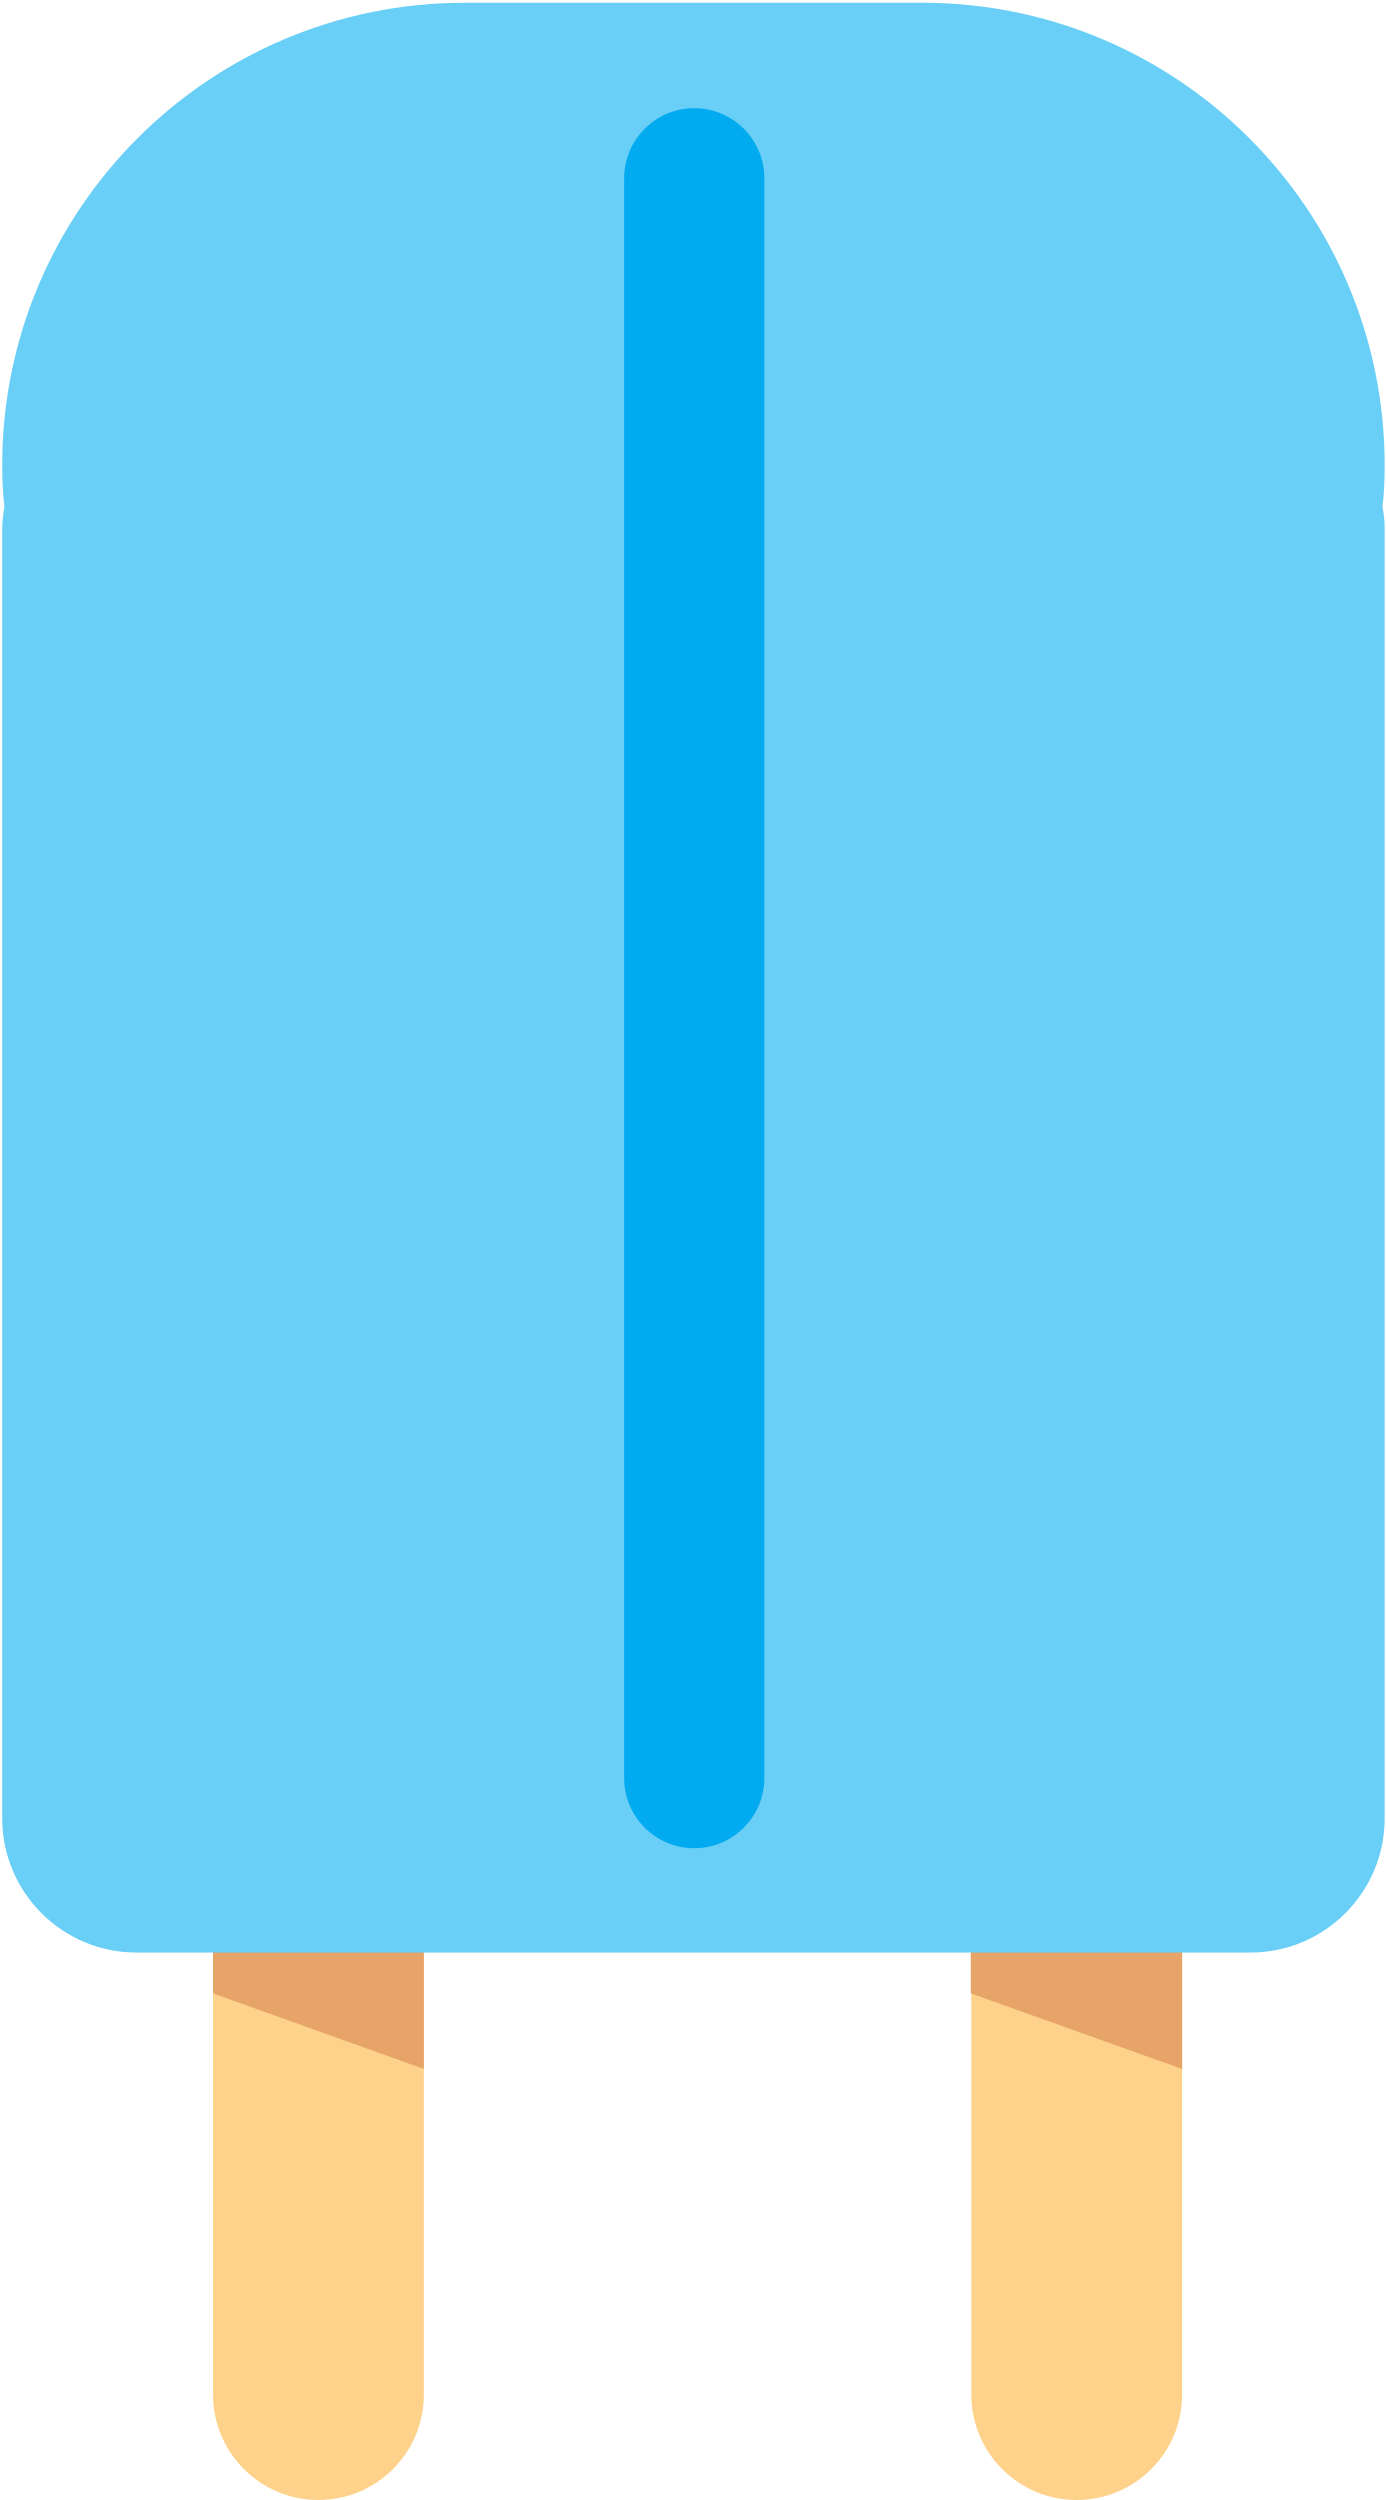
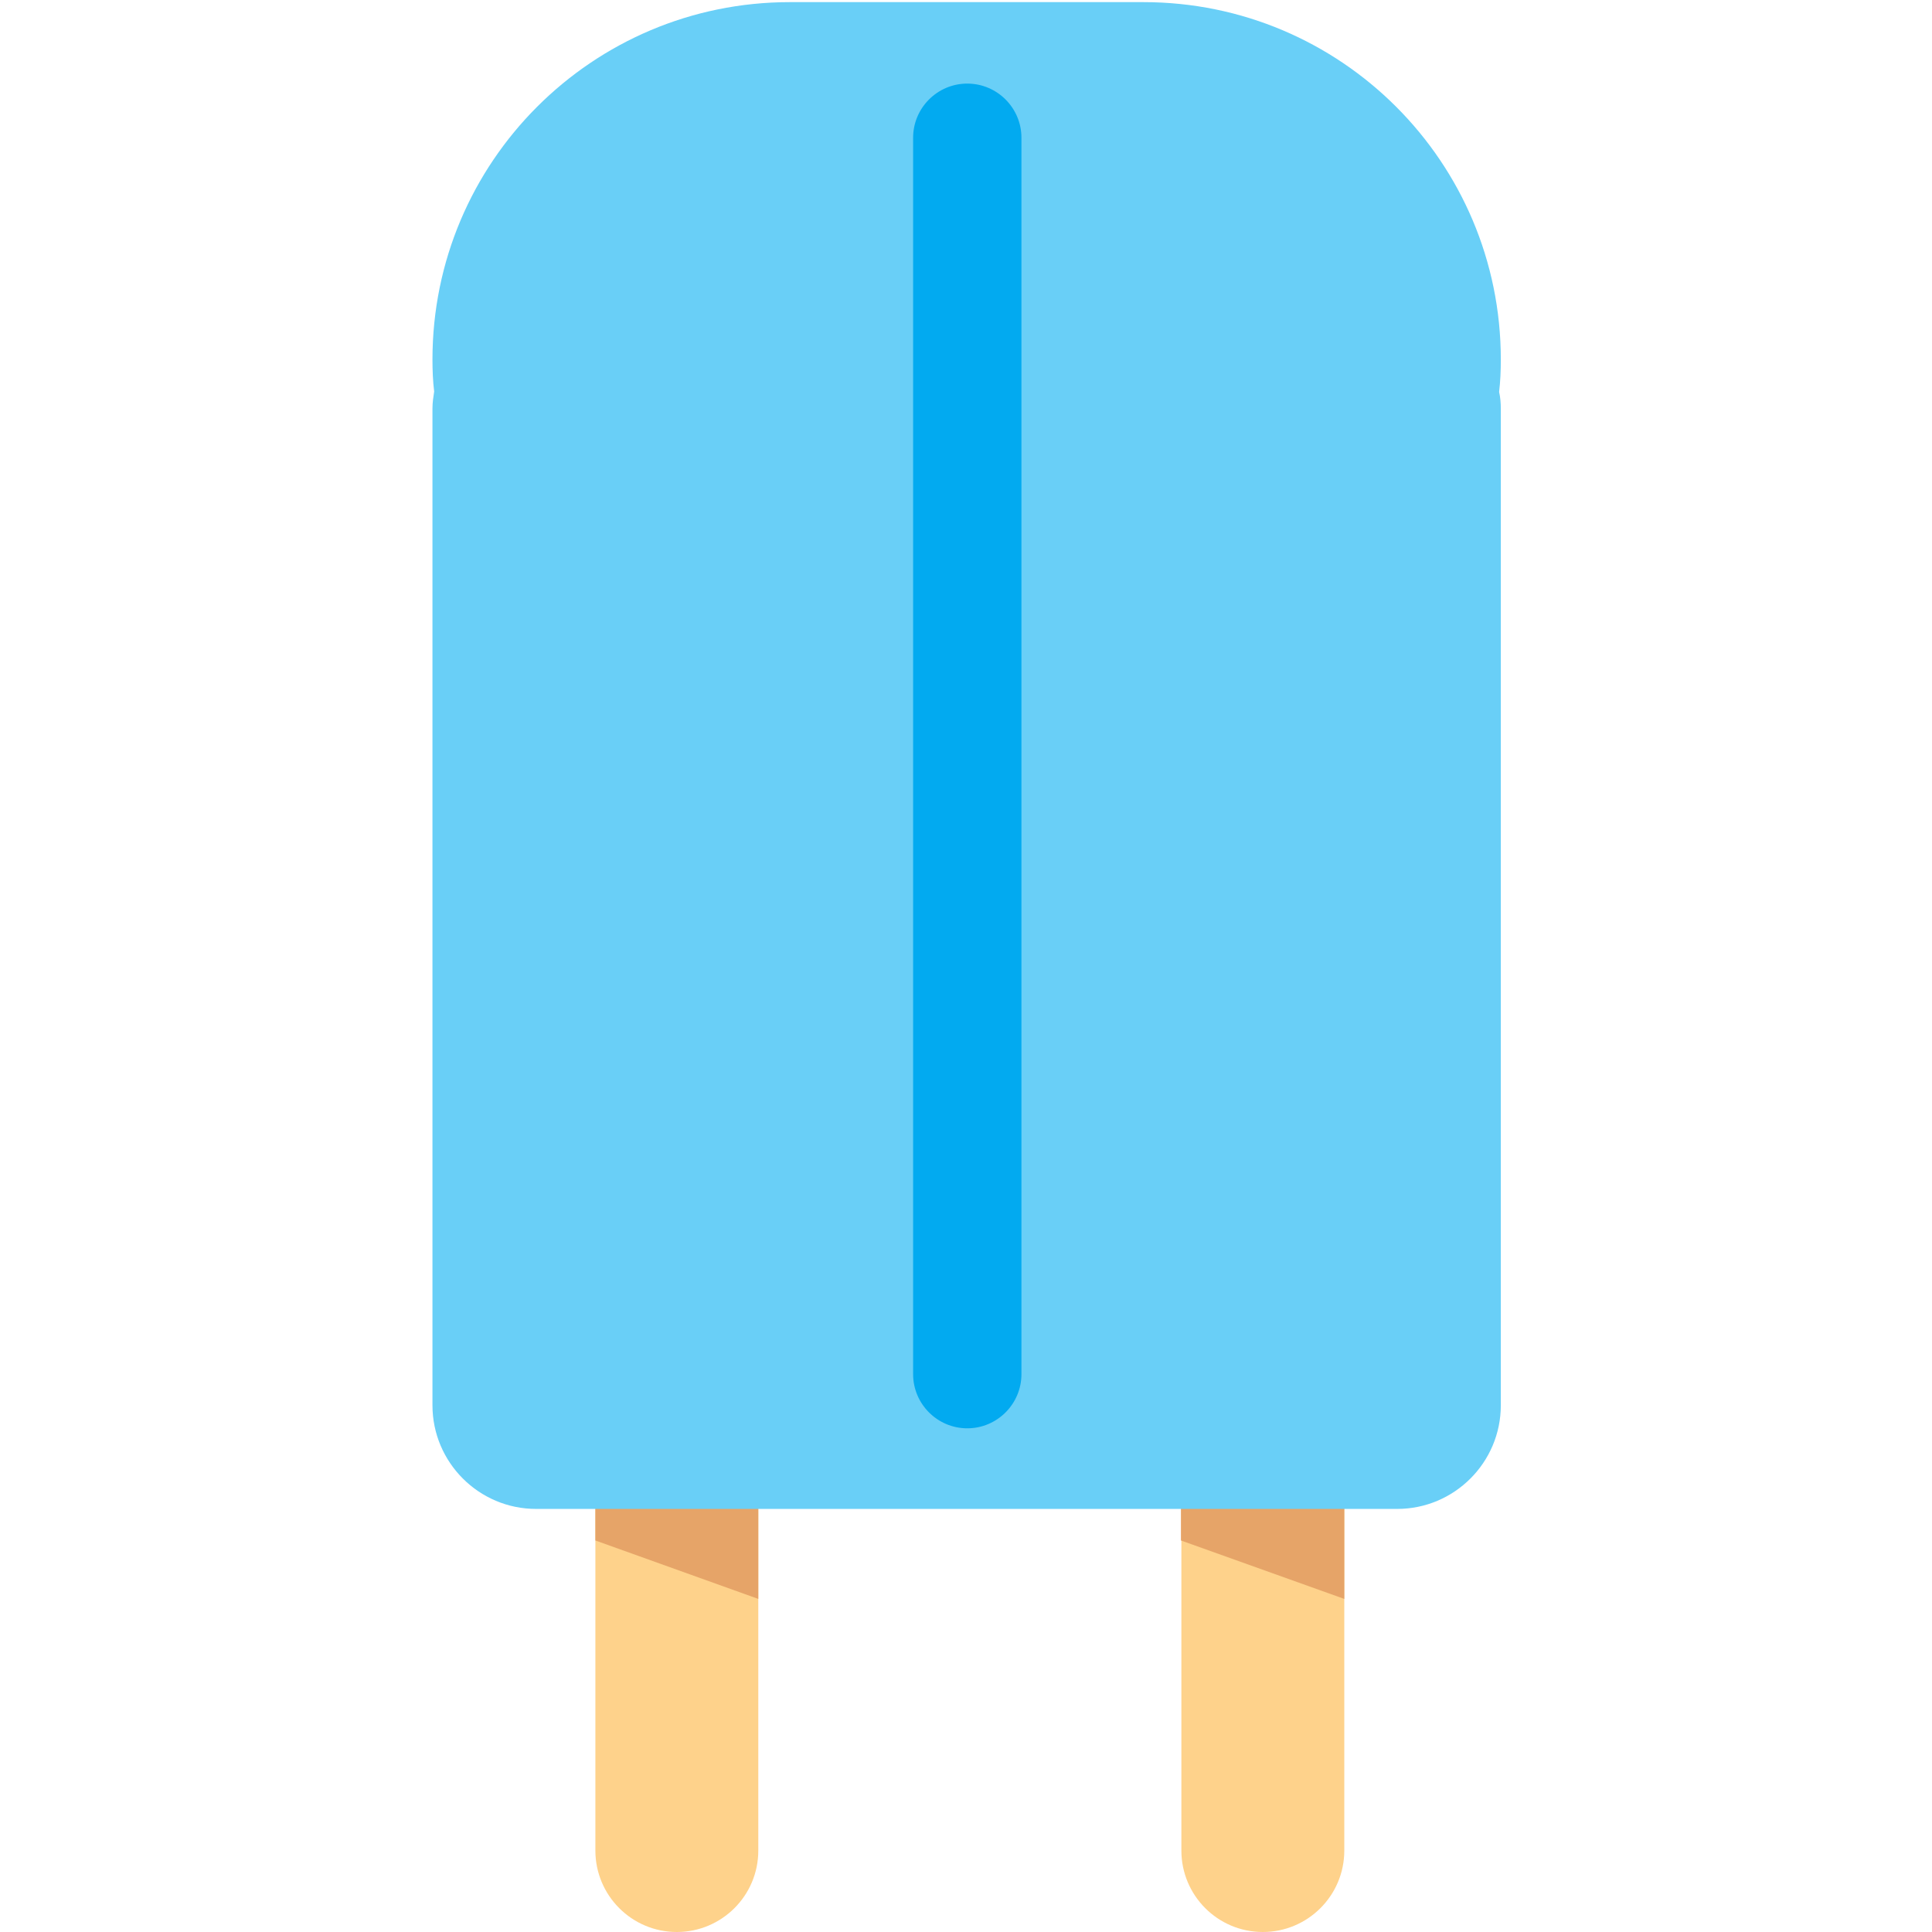
- <svg xmlns="http://www.w3.org/2000/svg" width="251px" height="453px" viewBox="0 0 251 453" version="1.1">
-   <g id="Page-1" stroke="none" stroke-width="1" fill="none" fill-rule="evenodd">
-     <g id="Group" transform="translate(0.4, 0.5)" fill-rule="nonzero">
-       <path d="M76.4,433.4 C76.4,444 67.8,452.5 57.3,452.5 L57.3,452.5 C46.7,452.5 38.2,443.9 38.2,433.4 L38.2,214.9 C38.2,204.3 46.8,195.8 57.3,195.8 L57.3,195.8 C67.9,195.8 76.4,204.4 76.4,214.9 L76.4,433.4 Z" id="Path" fill="#FED28B" />
-       <polygon id="Path" fill="#E6A468" points="38.2 351.4 38.2 360.7 76.4 374.4 76.4 351.4" />
-       <path d="M213.8,433.4 C213.8,444 205.2,452.5 194.7,452.5 L194.7,452.5 C184.1,452.5 175.6,443.9 175.6,433.4 L175.6,214.9 C175.6,204.3 184.2,195.8 194.7,195.8 L194.7,195.8 C205.3,195.8 213.8,204.4 213.8,214.9 L213.8,433.4 Z" id="Path" fill="#FED28B" />
-       <polygon id="Path" fill="#E6A468" points="175.5 351.4 175.5 360.7 213.8 374.4 213.8 351.4" />
-       <path d="M250.5,83.8 C250.5,37.5 213,0 166.7,0 L83.8,0 C37.5,0 1.13686838e-13,37.5 1.13686838e-13,83.8 C1.13686838e-13,86.3 0.1,88.9 0.4,91.3 C0.2,92.6 1.13686838e-13,93.9 1.13686838e-13,95.3 L1.13686838e-13,329 C1.13686838e-13,342.4 10.9,353.3 24.3,353.3 L226.2,353.3 C239.6,353.3 250.5,342.4 250.5,329 L250.5,95.4 C250.5,94 250.4,92.7 250.1,91.4 C250.4,88.9 250.5,86.4 250.5,83.8 Z" id="Path" fill="#69CFF7" />
-       <path d="M138.1,321.7 C138.1,328.7 132.4,334.4 125.4,334.4 L125.4,334.4 C118.4,334.4 112.7,328.7 112.7,321.7 L112.7,31.8 C112.7,24.8 118.4,19.1 125.4,19.1 L125.4,19.1 C132.4,19.1 138.1,24.8 138.1,31.8 L138.1,321.7 Z" id="Path" fill="#02AAF0" />
+ <svg width="100px" height="100px" viewBox="0 0 251 453">
+   <g stroke="none" stroke-width="1" fill="none" fill-rule="evenodd">
+     <g transform="translate(0.4, 0.5)" fill-rule="nonzero">
+       <path d="M76.4,433.4 C76.4,444 67.8,452.5 57.3,452.5 L57.3,452.5 C46.7,452.5 38.2,443.9 38.2,433.4 L38.2,214.9 C38.2,204.3 46.8,195.8 57.3,195.8 L57.3,195.8 C67.9,195.8 76.4,204.4 76.4,214.9 L76.4,433.4 Z" fill="#FED28B" />
+       <polygon fill="#E6A468" points="38.2 351.4 38.2 360.7 76.4 374.4 76.4 351.4" />
+       <path d="M213.8,433.4 C213.8,444 205.2,452.5 194.7,452.5 L194.7,452.5 C184.1,452.5 175.6,443.9 175.6,433.4 L175.6,214.9 C175.6,204.3 184.2,195.8 194.7,195.8 L194.7,195.8 C205.3,195.8 213.8,204.4 213.8,214.9 L213.8,433.4 Z" fill="#FED28B" />
+       <polygon fill="#E6A468" points="175.5 351.4 175.5 360.7 213.8 374.4 213.8 351.4" />
+       <path d="M250.5,83.8 C250.5,37.5 213,0 166.7,0 L83.8,0 C37.5,0 1.13686838e-13,37.5 1.13686838e-13,83.8 C1.13686838e-13,86.3 0.1,88.9 0.4,91.3 C0.2,92.6 1.13686838e-13,93.9 1.13686838e-13,95.3 L1.13686838e-13,329 C1.13686838e-13,342.4 10.9,353.3 24.3,353.3 L226.2,353.3 C239.6,353.3 250.5,342.4 250.5,329 L250.5,95.4 C250.5,94 250.4,92.7 250.1,91.4 C250.4,88.9 250.5,86.4 250.5,83.8 Z" fill="#69CFF7" />
+       <path d="M138.1,321.7 C138.1,328.7 132.4,334.4 125.4,334.4 L125.4,334.4 C118.4,334.4 112.7,328.7 112.7,321.7 L112.7,31.8 C112.7,24.8 118.4,19.1 125.4,19.1 L125.4,19.1 C132.4,19.1 138.1,24.8 138.1,31.8 L138.1,321.7 Z" fill="#02AAF0" />
    </g>
  </g>
</svg>
